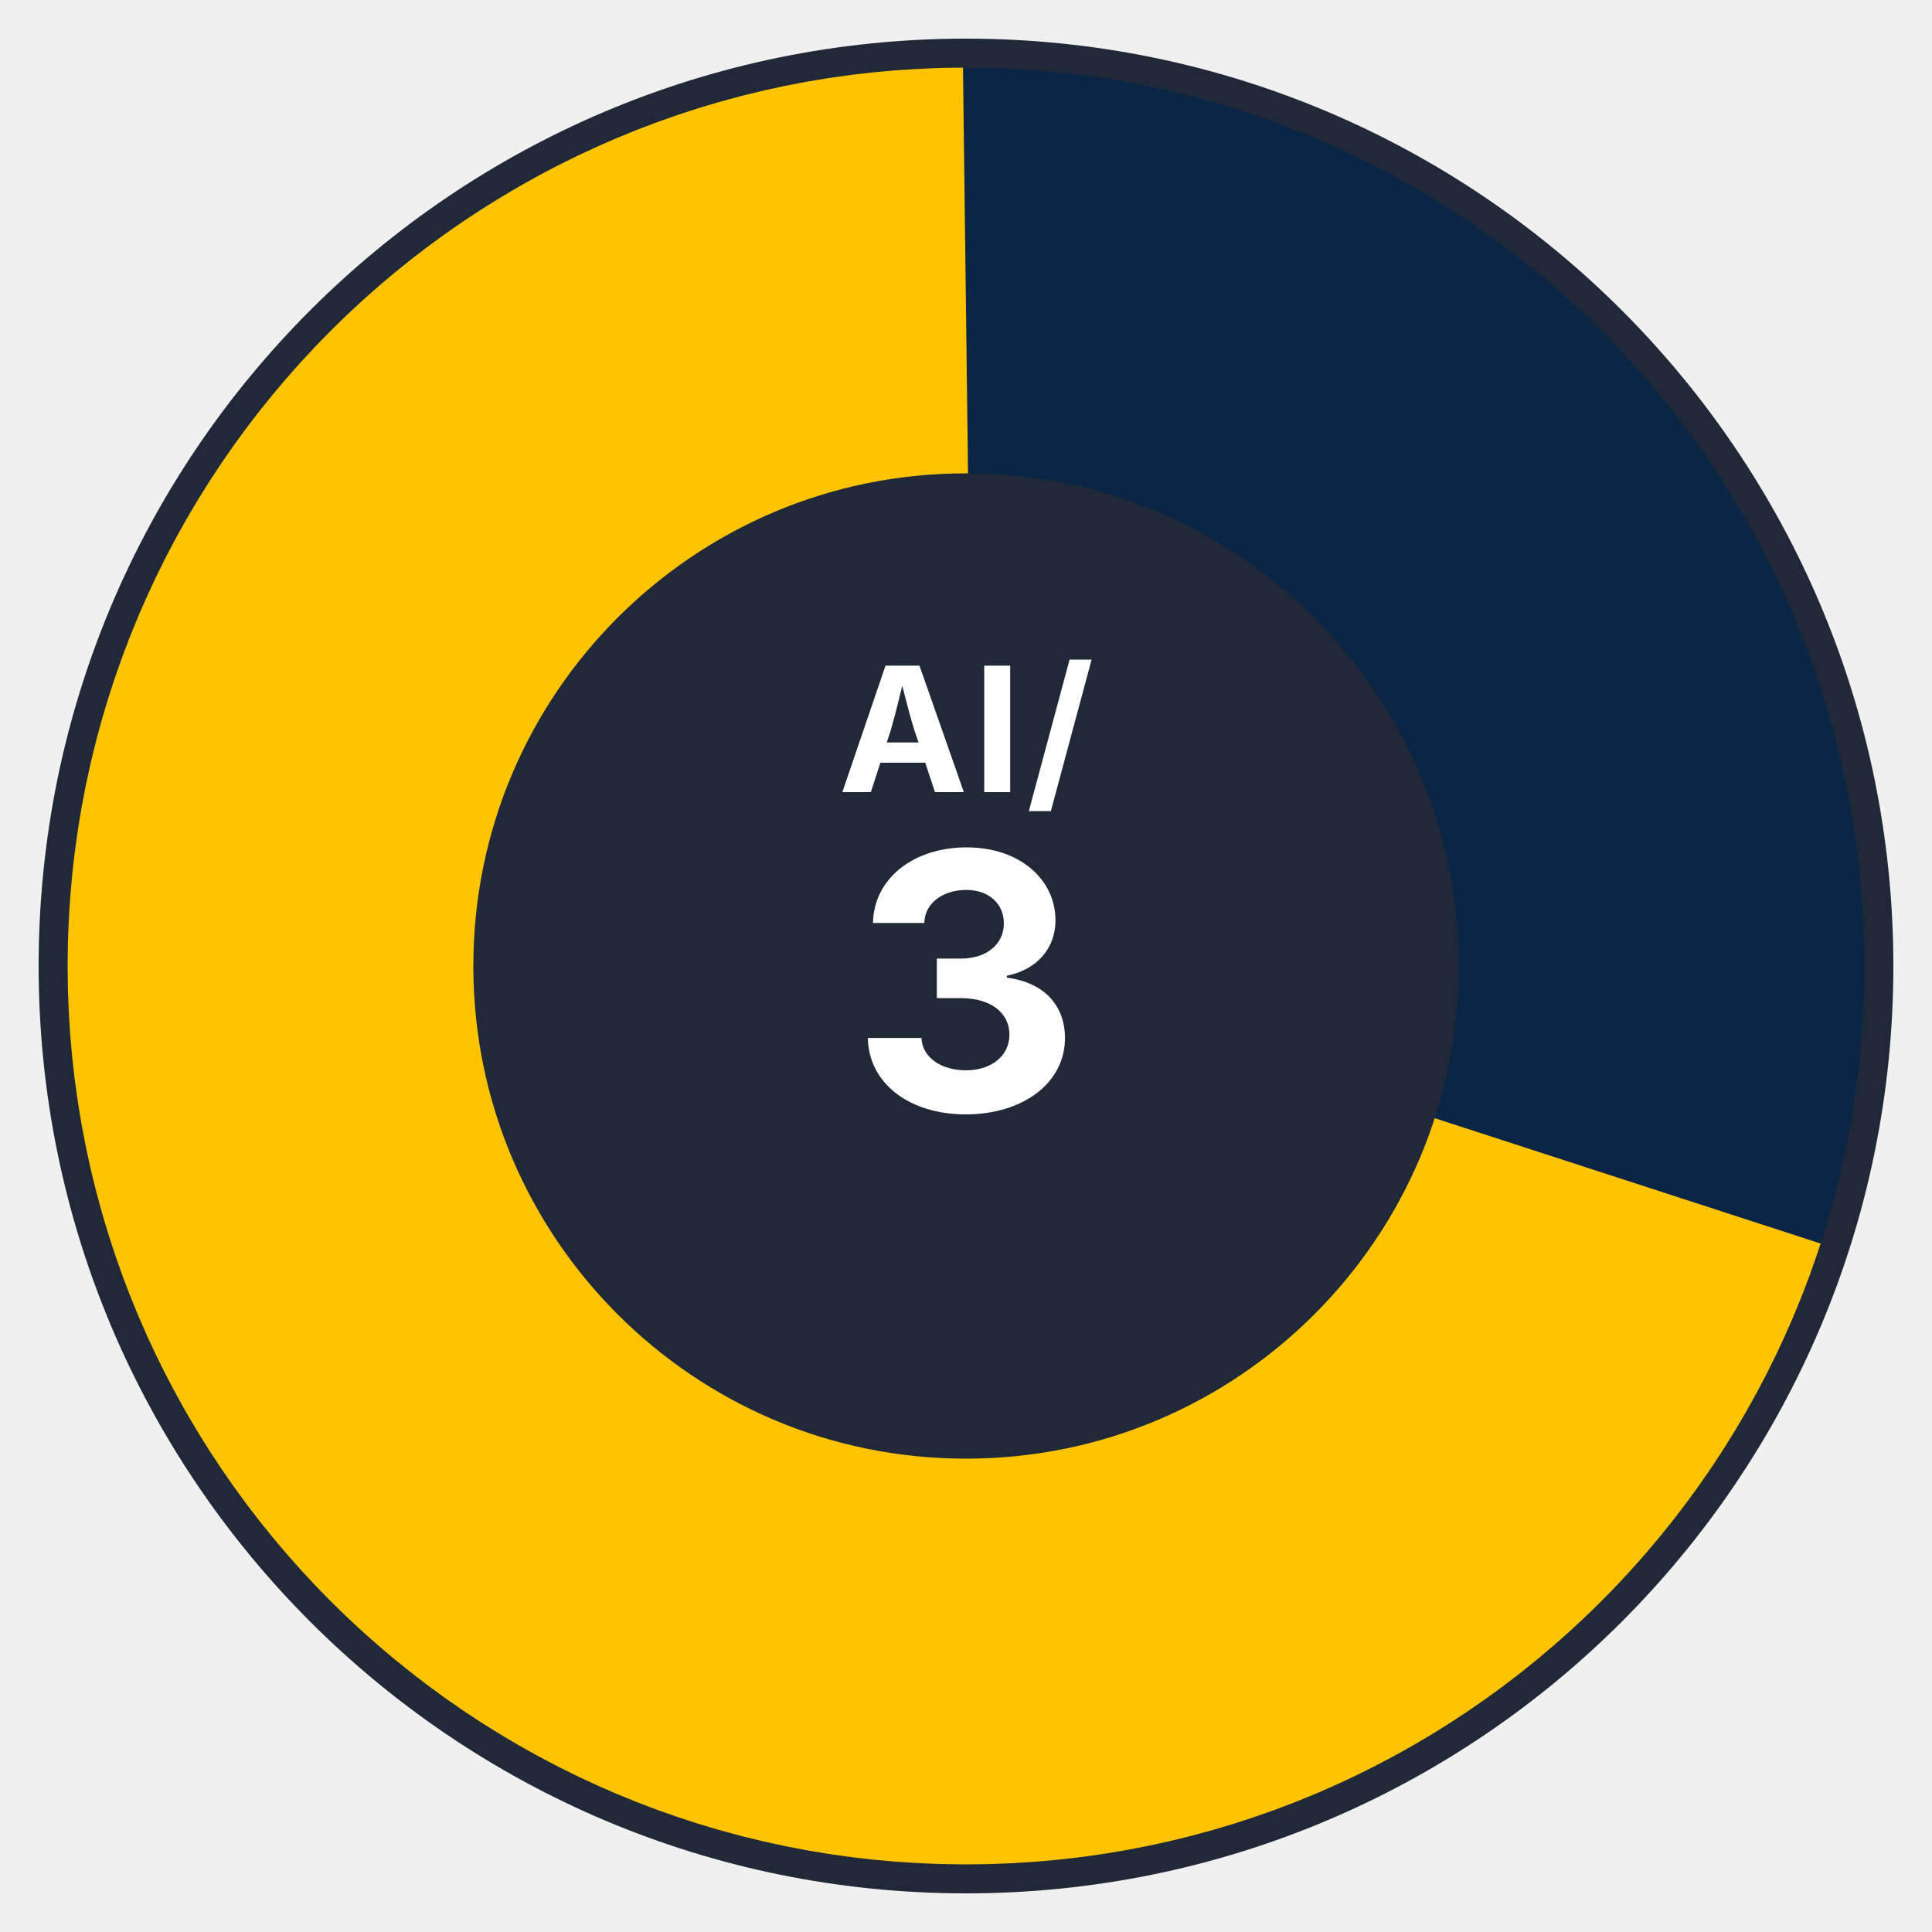
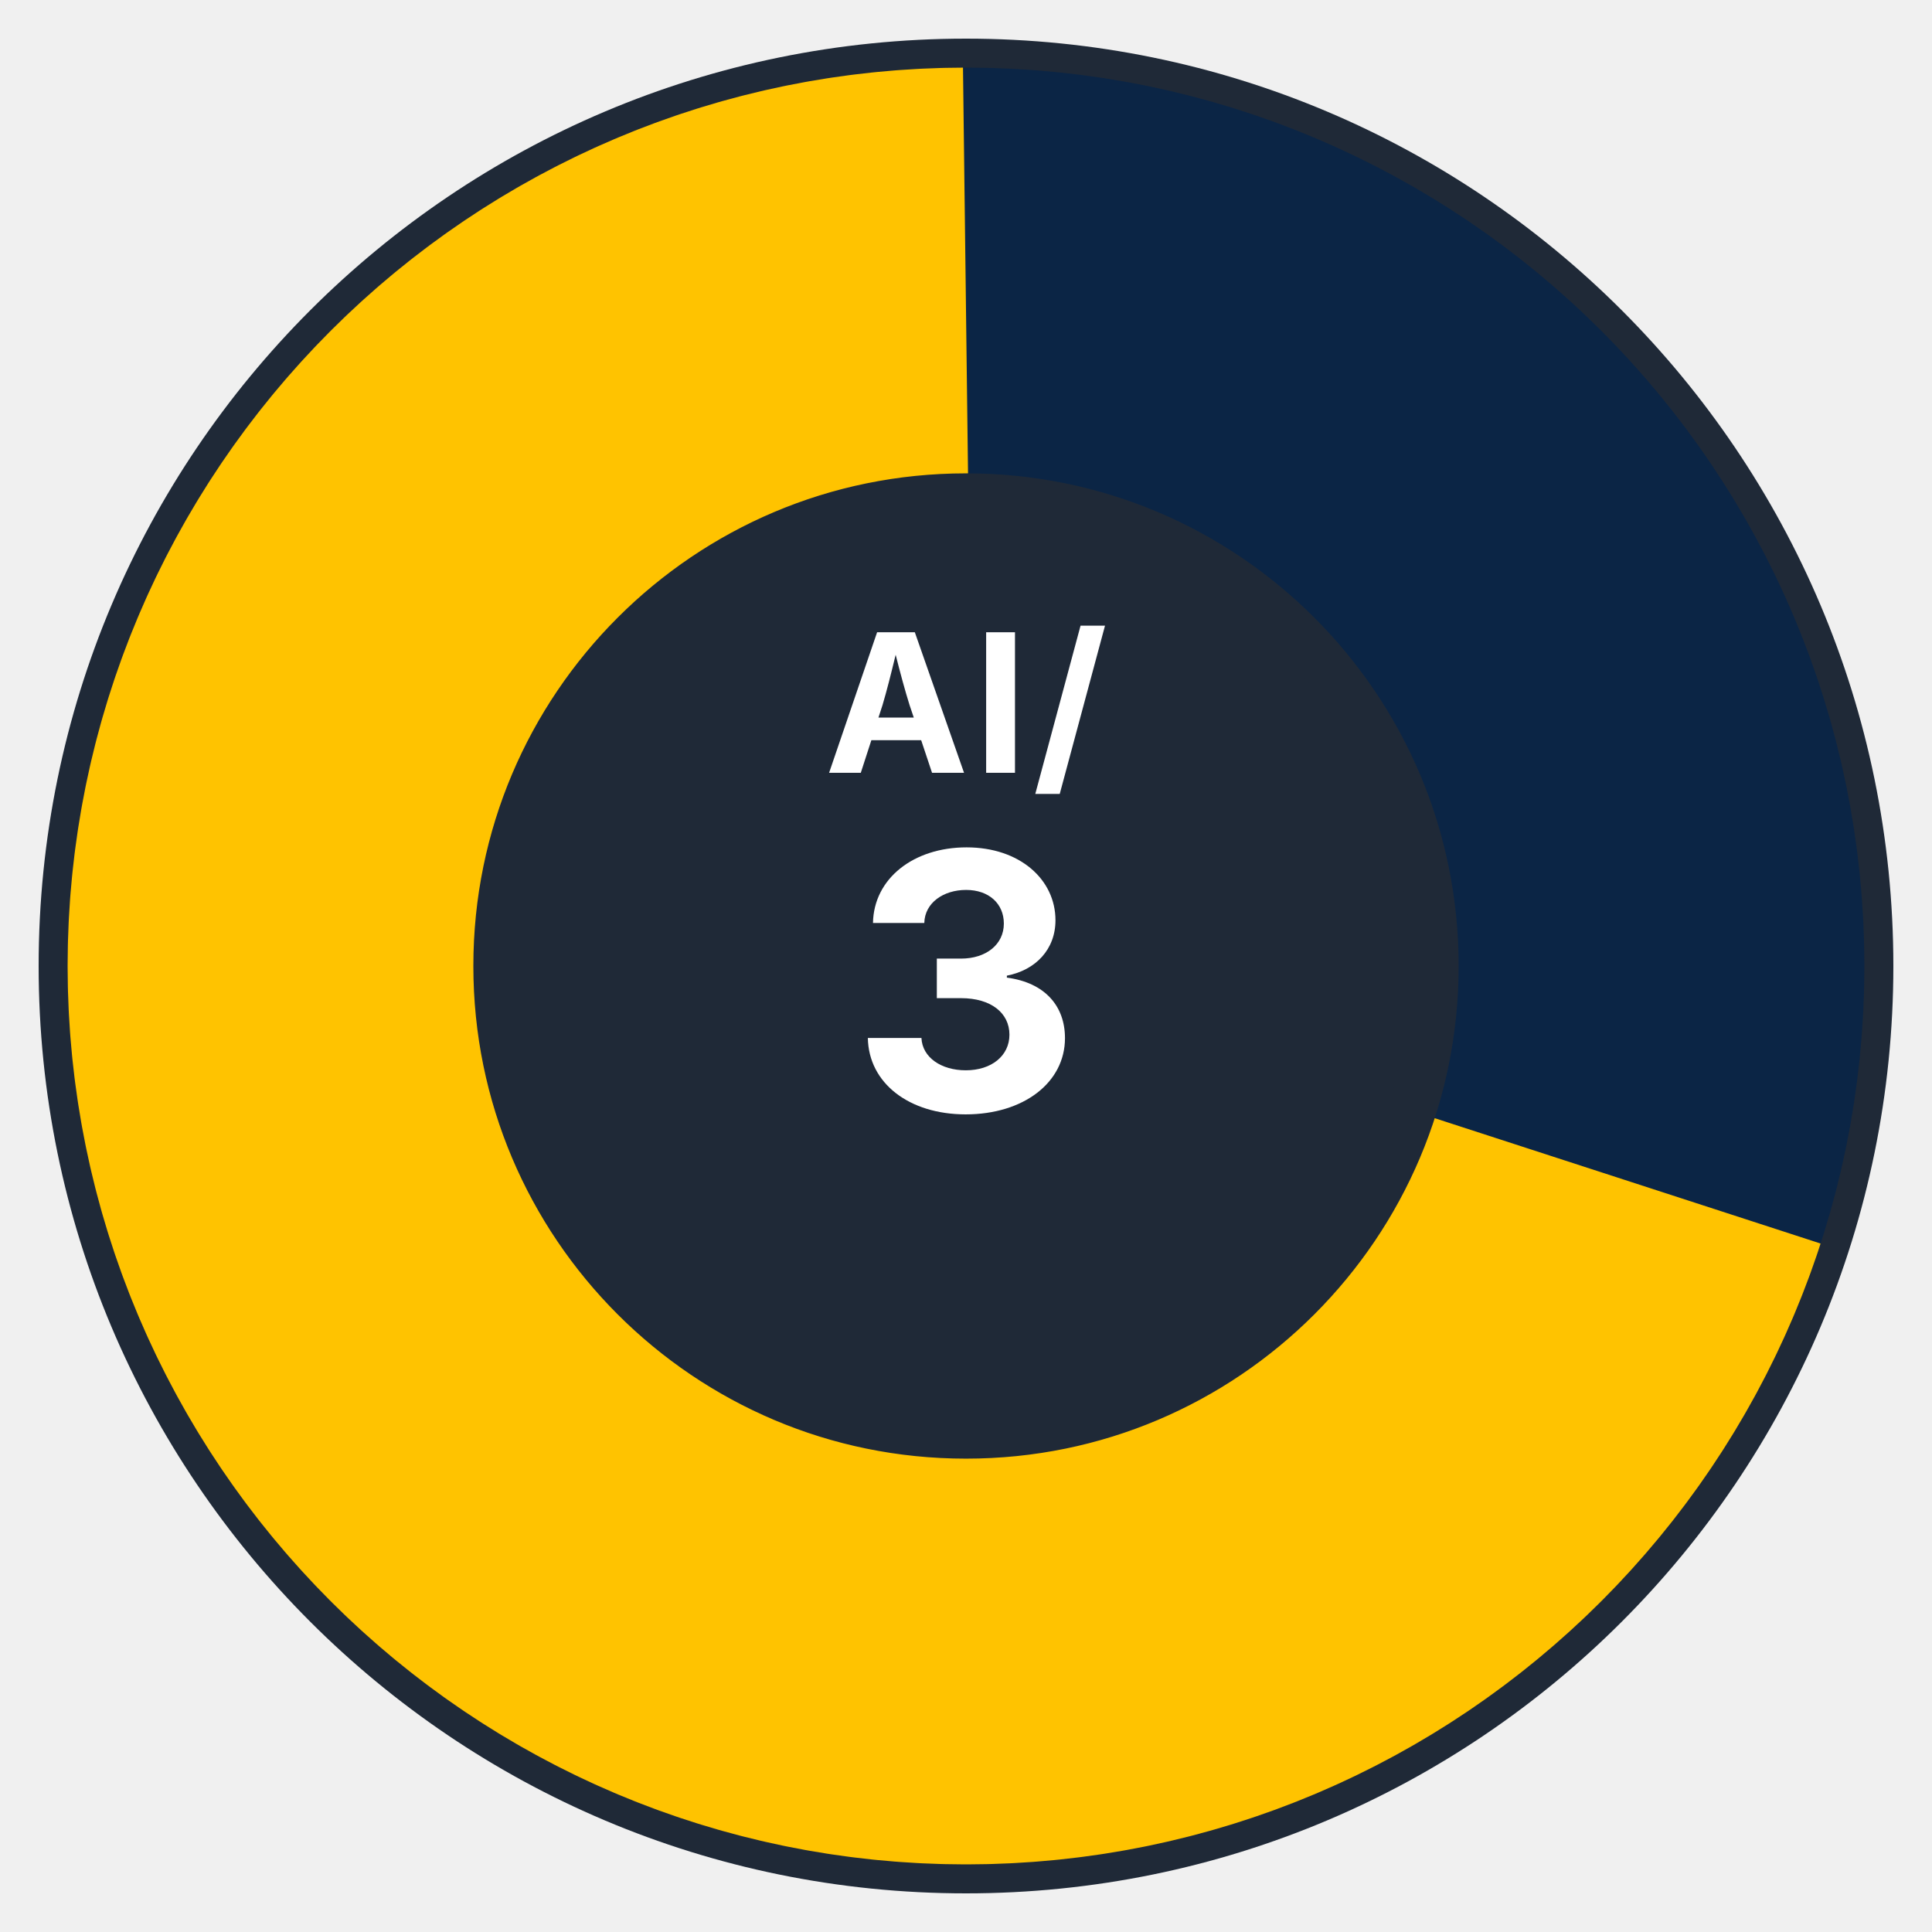
<svg xmlns="http://www.w3.org/2000/svg" width="200" height="200" viewBox="0 0 200 200" aria-label="AI/3">
  <defs />
  <circle cx="100" cy="100" r="96" fill="#1F2937" opacity="1.0" />
  <g>
    <g transform="rotate(-90 100 100)">
      <circle cx="100" cy="100" r="72" fill="none" stroke="#0B2545" stroke-width="42" stroke-linecap="butt" stroke-dasharray="135.72 316.67" />
      <circle cx="100" cy="100" r="72" fill="none" stroke="#FFC300" stroke-width="42" stroke-linecap="butt" stroke-dasharray="316.67 135.72" stroke-dashoffset="-135.72" />
    </g>
  </g>
  <circle cx="100" cy="100" r="46" fill="#1F2937" opacity="1.0" />
-   <text x="100" y="82" text-anchor="middle" font-family="Inter, system-ui, -apple-system, 'Segoe UI', Roboto, Helvetica, Arial, sans-serif" font-size="18" font-weight="700" letter-spacing="0.5" fill="#FFFFFF">AI/</text>
+   <text x="100" y="80" text-anchor="middle" font-family="Inter, system-ui, -apple-system, 'Segoe UI', Roboto, Helvetica, Arial, sans-serif" font-size="20" font-weight="700" letter-spacing="0.5" fill="#FFFFFF">AI/</text>
  <text x="100" y="115" text-anchor="middle" font-family="Inter, system-ui, -apple-system, 'Segoe UI', Roboto, Helvetica, Arial, sans-serif" font-size="37" font-weight="700" fill="#FFFFFF">3</text>
</svg>
